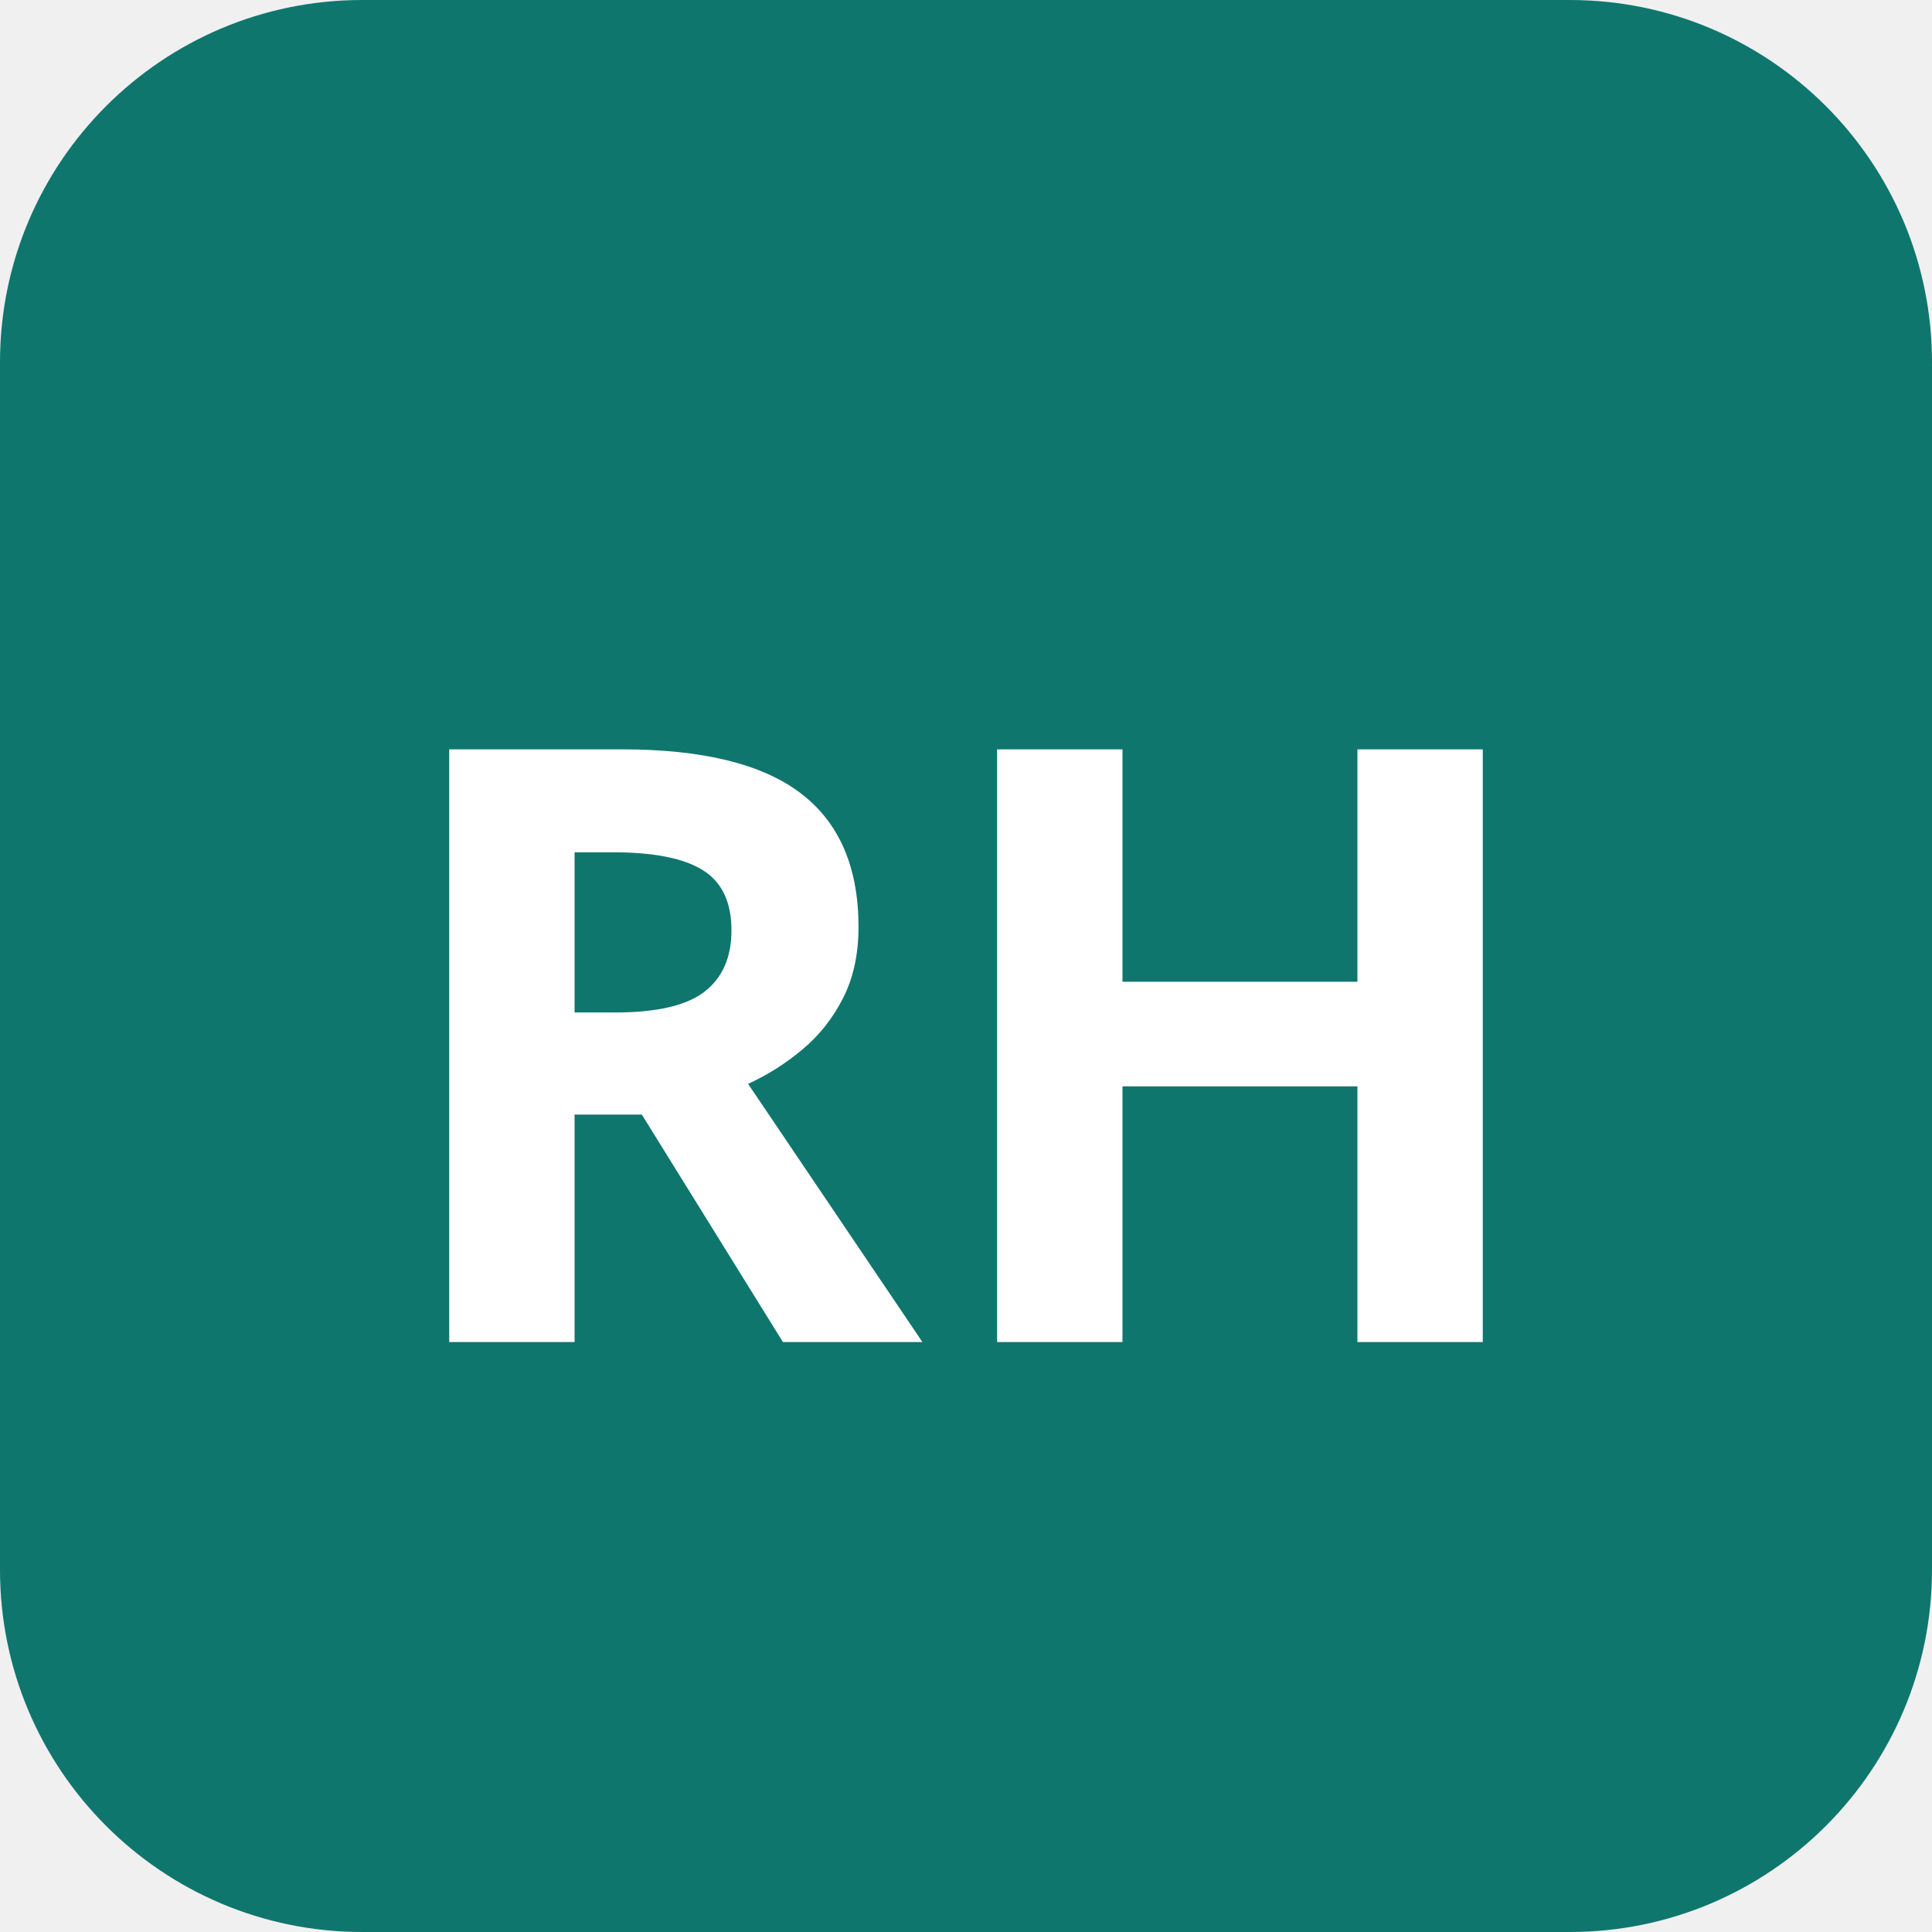
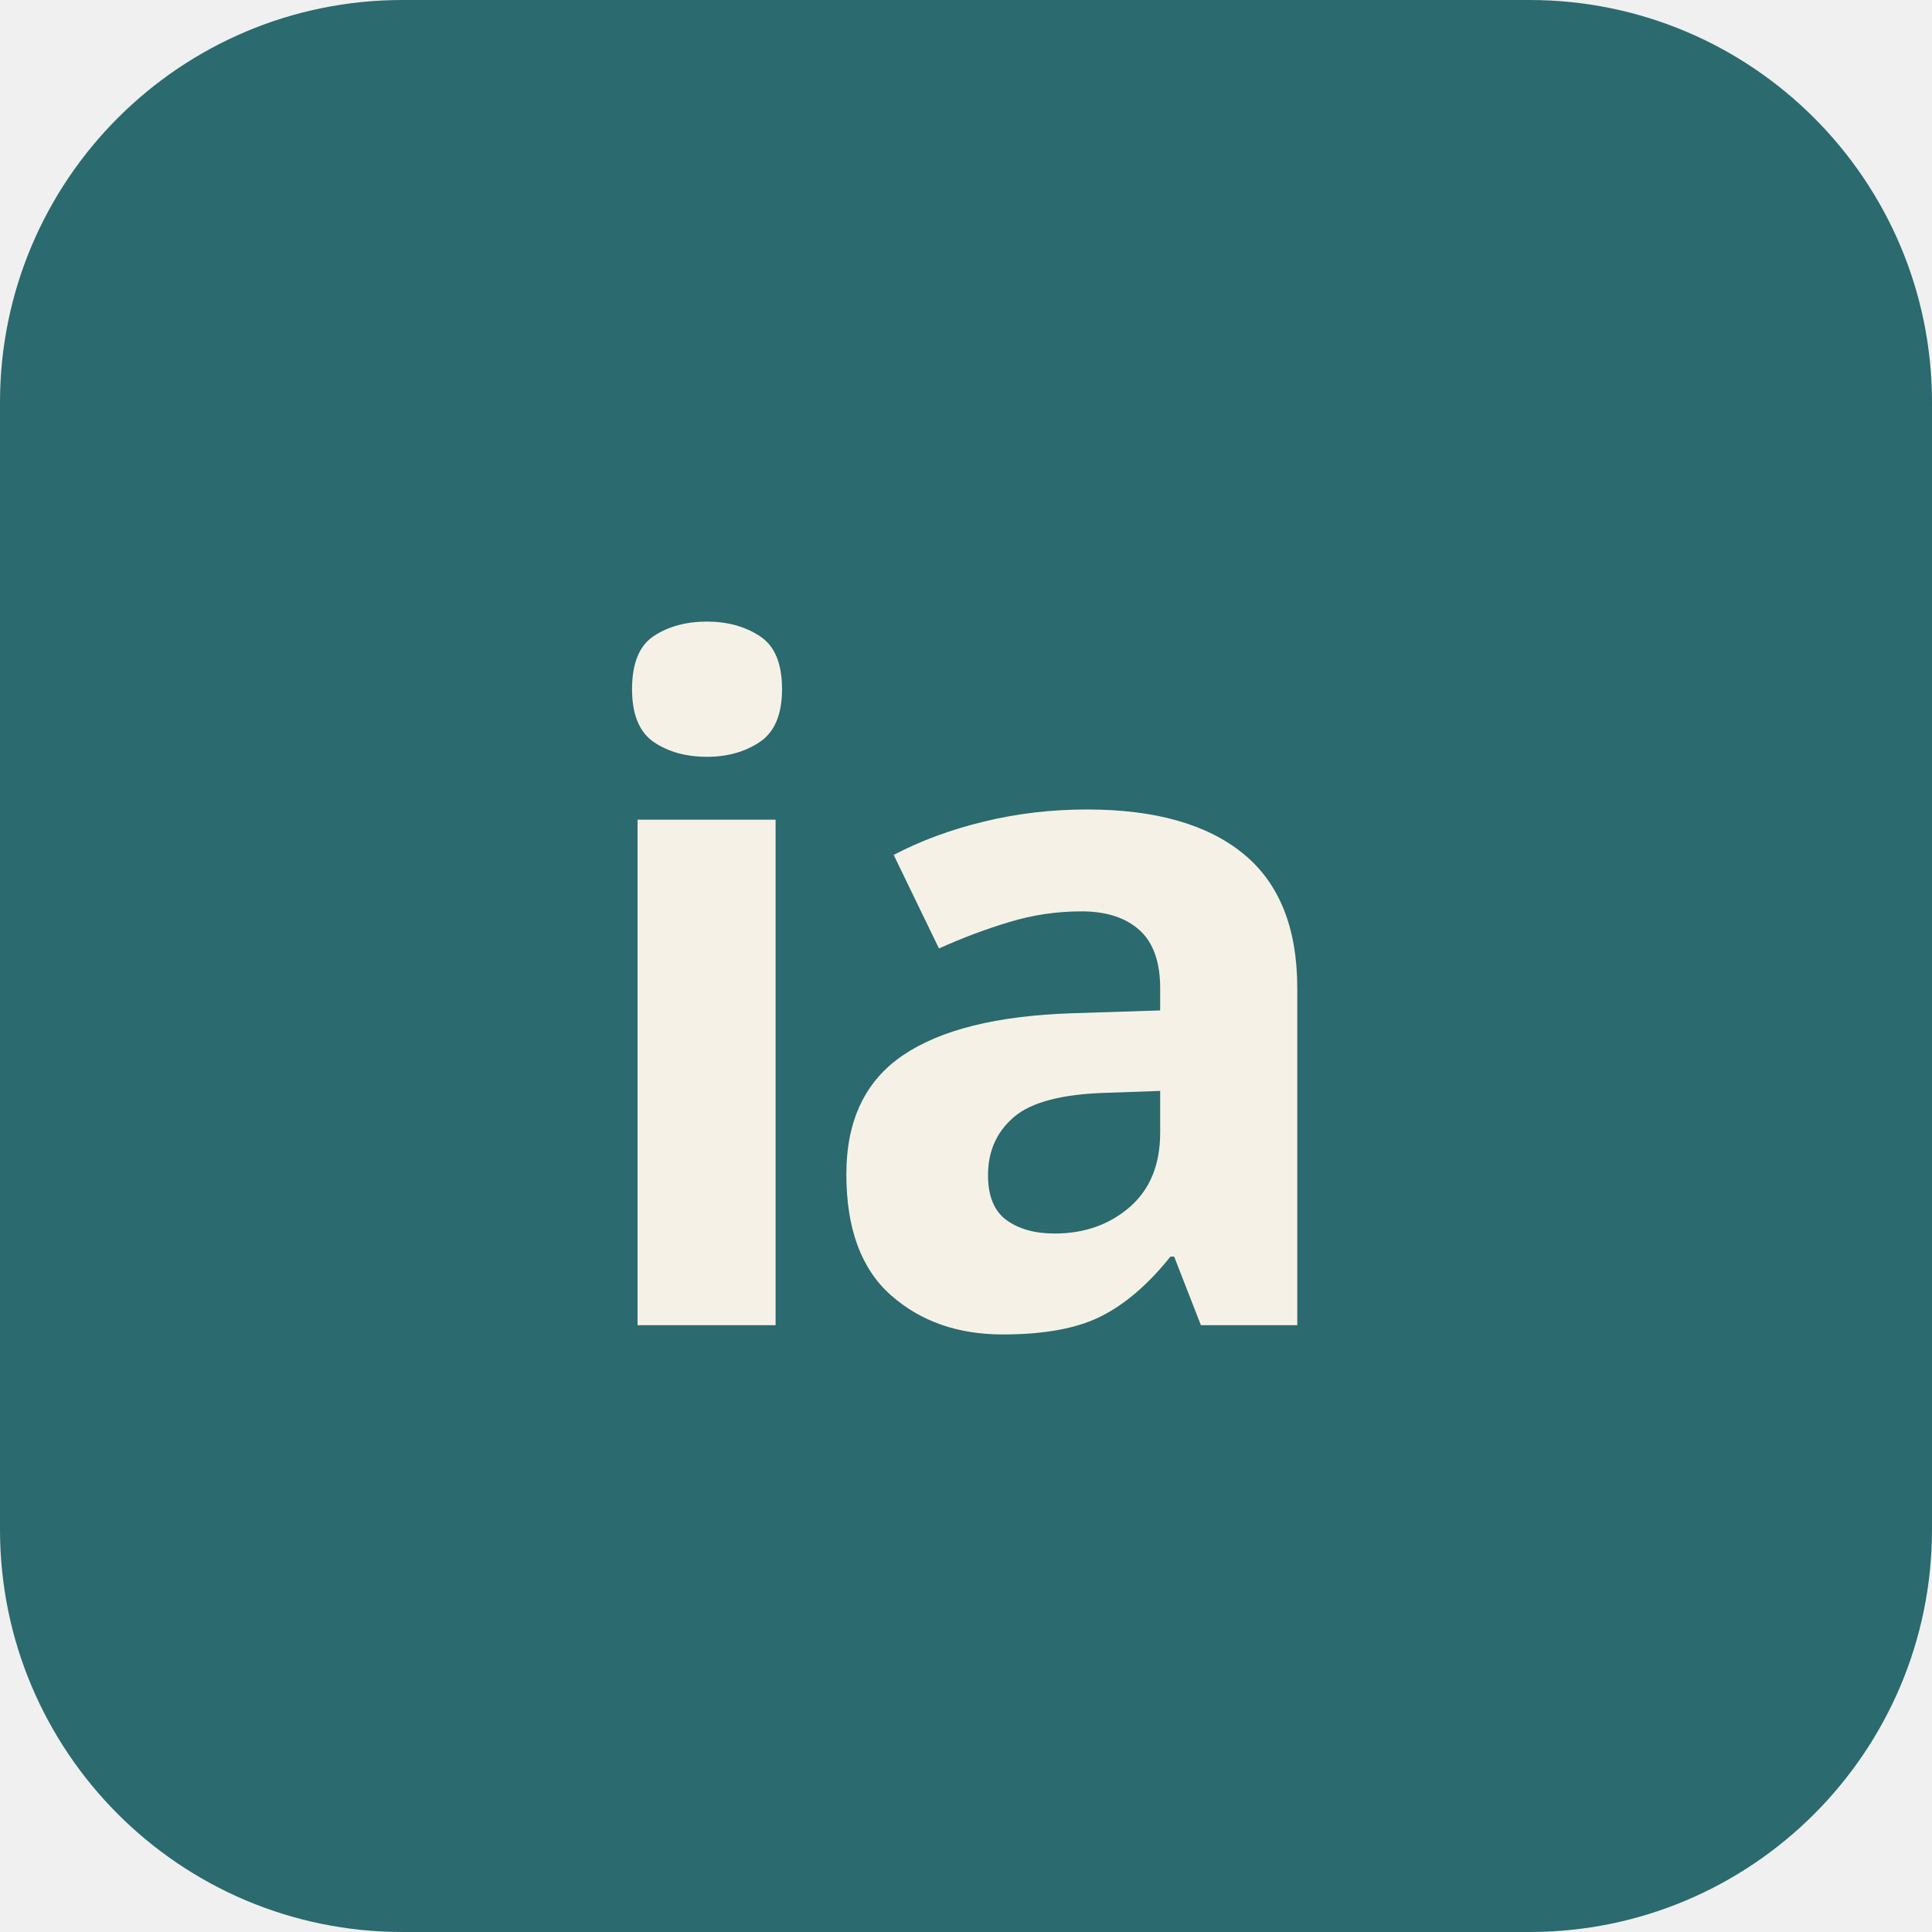
- <svg xmlns="http://www.w3.org/2000/svg" viewBox="0 0 512 512">
-   <rect width="512" height="512" rx="96" fill="#0f766e" />
-   <text x="50%" y="50%" dy=".1em" text-anchor="middle" dominant-baseline="middle" font-family="system-ui, sans-serif" font-size="220" font-weight="700" fill="#fff">RH</text>
+ <svg xmlns="http://www.w3.org/2000/svg" viewBox="0 0 192 192" width="192" height="192">
+   <rect width="192" height="192" rx="40" fill="#2B6A6E" />
+   <text x="96" y="96" fill="#F6F1E7" font-family="'Inter Tight',system-ui,sans-serif" font-size="92" font-weight="700" letter-spacing="-4" text-anchor="middle" dominant-baseline="central">ia</text>
</svg>
